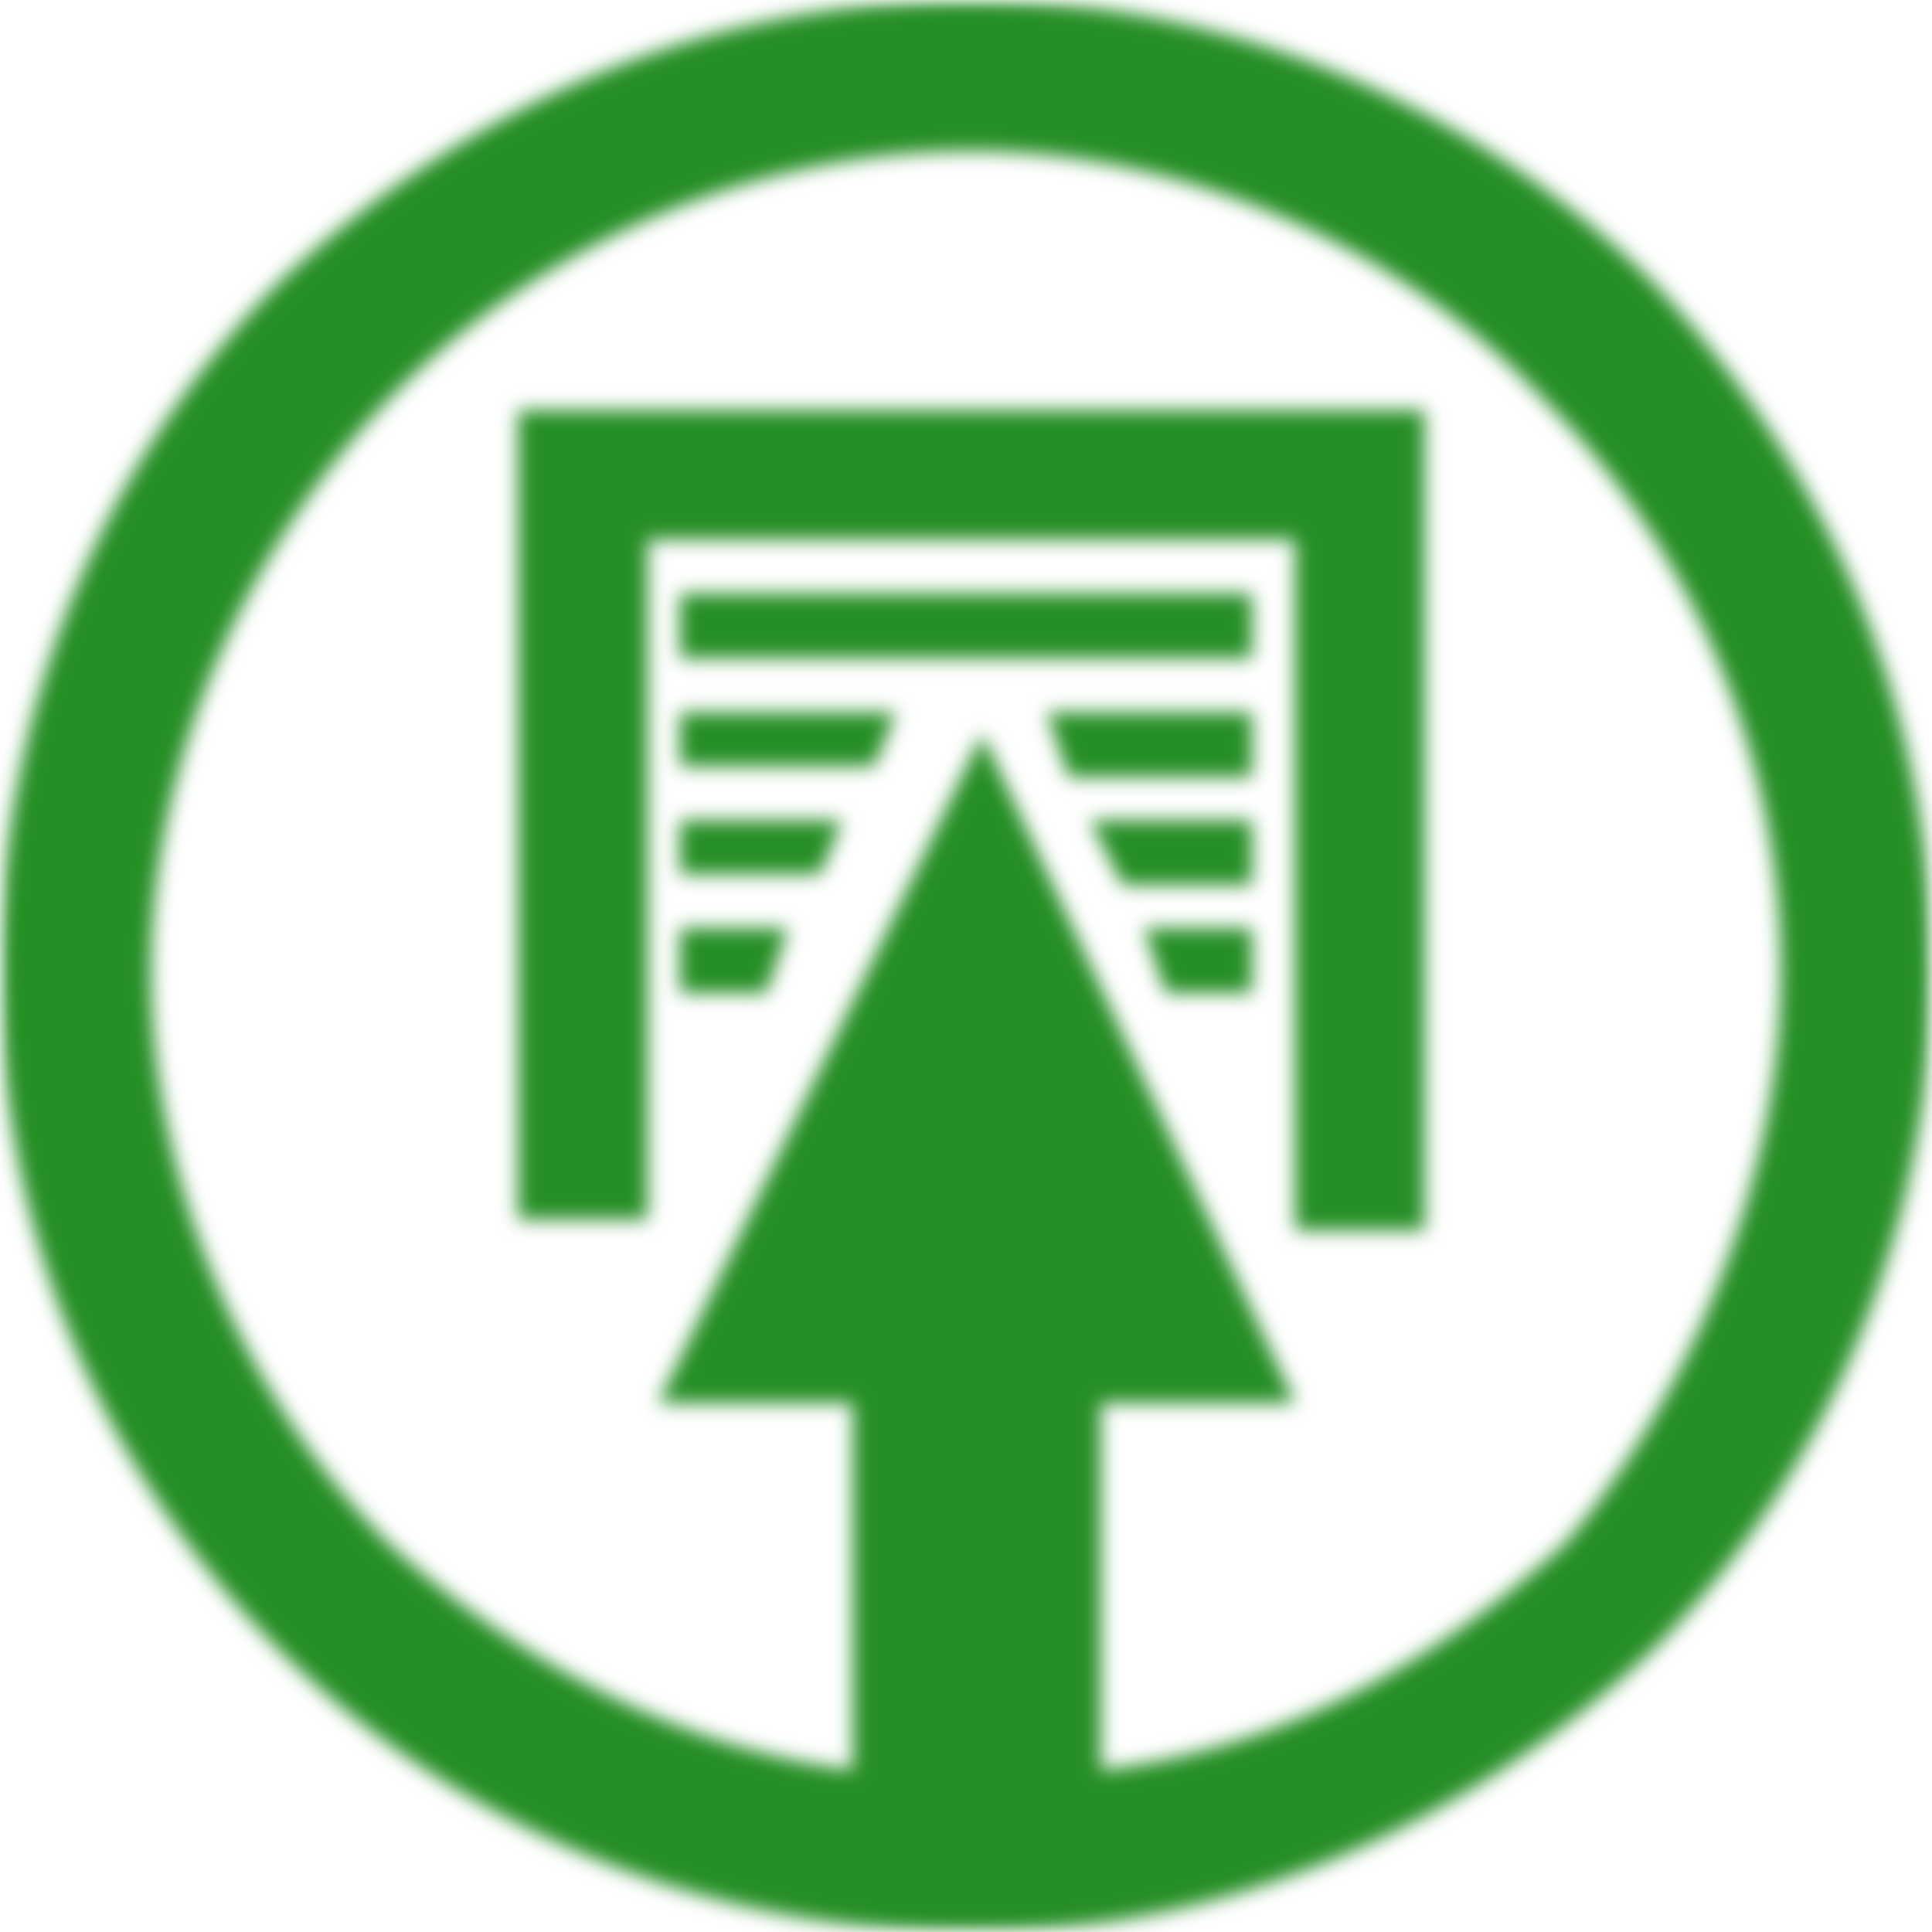
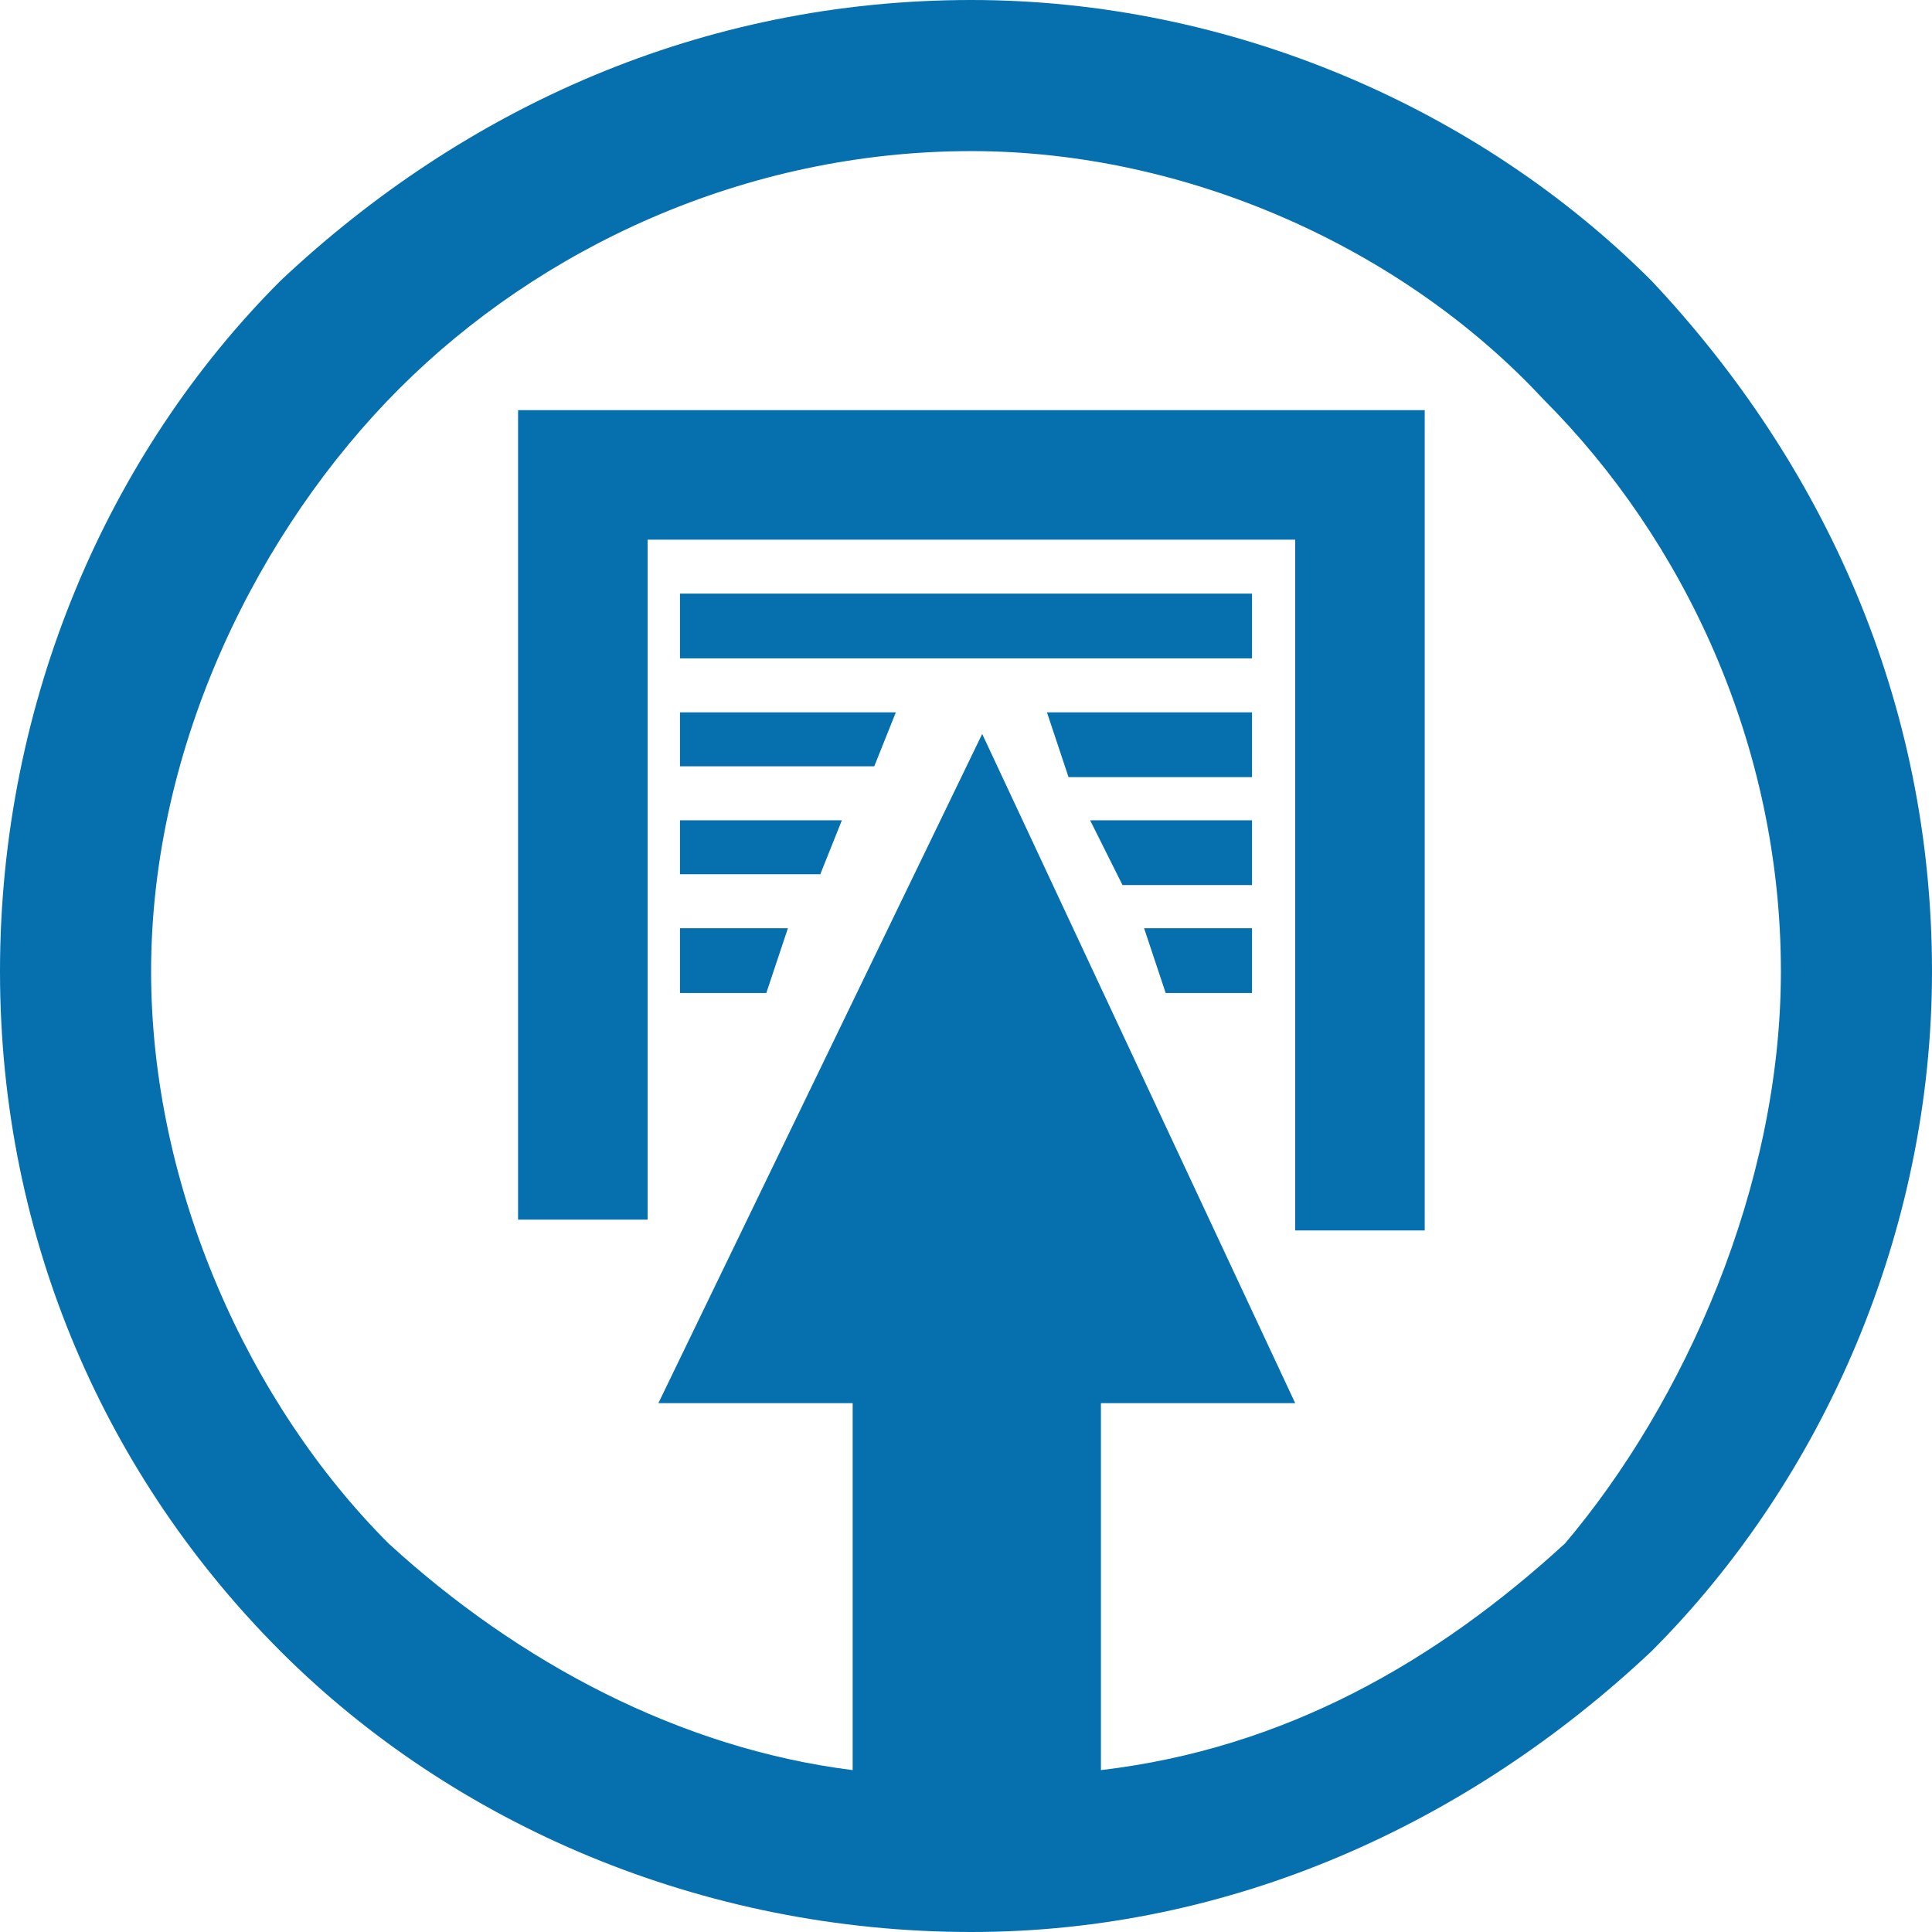
<svg xmlns="http://www.w3.org/2000/svg" version="1.1" id="Слой_1" x="0px" y="0px" viewBox="0 0 17.9 17.9" style="enable-background:new 0 0 17.9 17.9;" xml:space="preserve">
-   <defs id="defs9">
-     <filter style="color-interpolation-filters:sRGB" id="filter4750" x="-0.012" width="1.024" y="-0.012" height="1.024">
-       <feGaussianBlur stdDeviation="0.089" id="feGaussianBlur4752" />
-     </filter>
-   </defs>
+   <defs id="defs9" />
  <style type="text/css" id="style2">
	.st0{fill:#4598C5;}
</style>
-   <g id="Layer_x0020_1" style="fill:#258e25;fill-opacity:1;filter:url(#filter4750)">
-     <path id="Layer_x0020_1_0" class="st0" d="m 9,0 c 2.4,0 4.7,1 6.3,2.6 1.6,1.7 2.6,3.9 2.6,6.4 0,2.4 -1,4.7 -2.6,6.3 -1.7,1.6 -3.9,2.6 -6.3,2.6 -2.5,0 -4.8,-1 -6.4,-2.6 C 1,13.7 0,11.5 0,9 0,6.5 1,4.2 2.6,2.6 4.3,1 6.5,0 9,0 Z M 6.3,8.6 h 1 L 7.1,9.2 H 6.3 Z m 4.3,0 h 1 V 9.2 H 10.8 Z M 6.3,7.6 H 7.8 L 7.6,8.1 H 6.3 Z m 3.8,0 h 1.5 v 0.6 h -1.2 z m -3.8,-1 h 2 L 8.1,7.1 H 6.3 Z m 3.4,0 h 1.9 V 7.2 H 9.9 Z M 6.3,5.5 h 5.3 V 6.1 H 6.3 Z m 6.9,-1.7 v 7.6 H 12 V 5 H 6 v 6.3 H 4.8 V 3.8 c 2.8,0 5.6,0 8.4,0 z M 7.9,16.4 V 13 H 6.1 L 9.1,6.8 12,13 h -1.8 v 3.4 c 1.7,-0.2 3.1,-1 4.3,-2.1 C 15.6,13 16.5,11 16.5,9 16.5,6.9 15.6,5 14.3,3.7 13,2.3 11,1.4 9,1.4 6.9,1.4 5,2.3 3.7,3.6 2.4,4.9 1.4,6.9 1.4,9 c 0,2 0.9,4 2.2,5.3 1.2,1.1 2.7,1.9 4.3,2.1 z" style="fill:#258e25;fill-opacity:1" />
+   <g id="Layer_x0020_1" style="fill:#0570ad;fill-opacity:1;">
+     <path id="Layer_x0020_1_0" class="st0" d="m 9,0 c 2.4,0 4.7,1 6.3,2.6 1.6,1.7 2.6,3.9 2.6,6.4 0,2.4 -1,4.7 -2.6,6.3 -1.7,1.6 -3.9,2.6 -6.3,2.6 -2.5,0 -4.8,-1 -6.4,-2.6 C 1,13.7 0,11.5 0,9 0,6.5 1,4.2 2.6,2.6 4.3,1 6.5,0 9,0 Z M 6.3,8.6 h 1 L 7.1,9.2 H 6.3 Z m 4.3,0 h 1 V 9.2 H 10.8 Z M 6.3,7.6 H 7.8 L 7.6,8.1 H 6.3 Z m 3.8,0 h 1.5 v 0.6 h -1.2 z m -3.8,-1 h 2 L 8.1,7.1 H 6.3 Z m 3.4,0 h 1.9 V 7.2 H 9.9 Z M 6.3,5.5 h 5.3 V 6.1 H 6.3 Z m 6.9,-1.7 v 7.6 H 12 V 5 H 6 v 6.3 H 4.8 V 3.8 c 2.8,0 5.6,0 8.4,0 z M 7.9,16.4 V 13 H 6.1 L 9.1,6.8 12,13 h -1.8 v 3.4 c 1.7,-0.2 3.1,-1 4.3,-2.1 C 15.6,13 16.5,11 16.5,9 16.5,6.9 15.6,5 14.3,3.7 13,2.3 11,1.4 9,1.4 6.9,1.4 5,2.3 3.7,3.6 2.4,4.9 1.4,6.9 1.4,9 c 0,2 0.9,4 2.2,5.3 1.2,1.1 2.7,1.9 4.3,2.1 z" style="fill:#0570ad;fill-opacity:1" />
  </g>
</svg>
